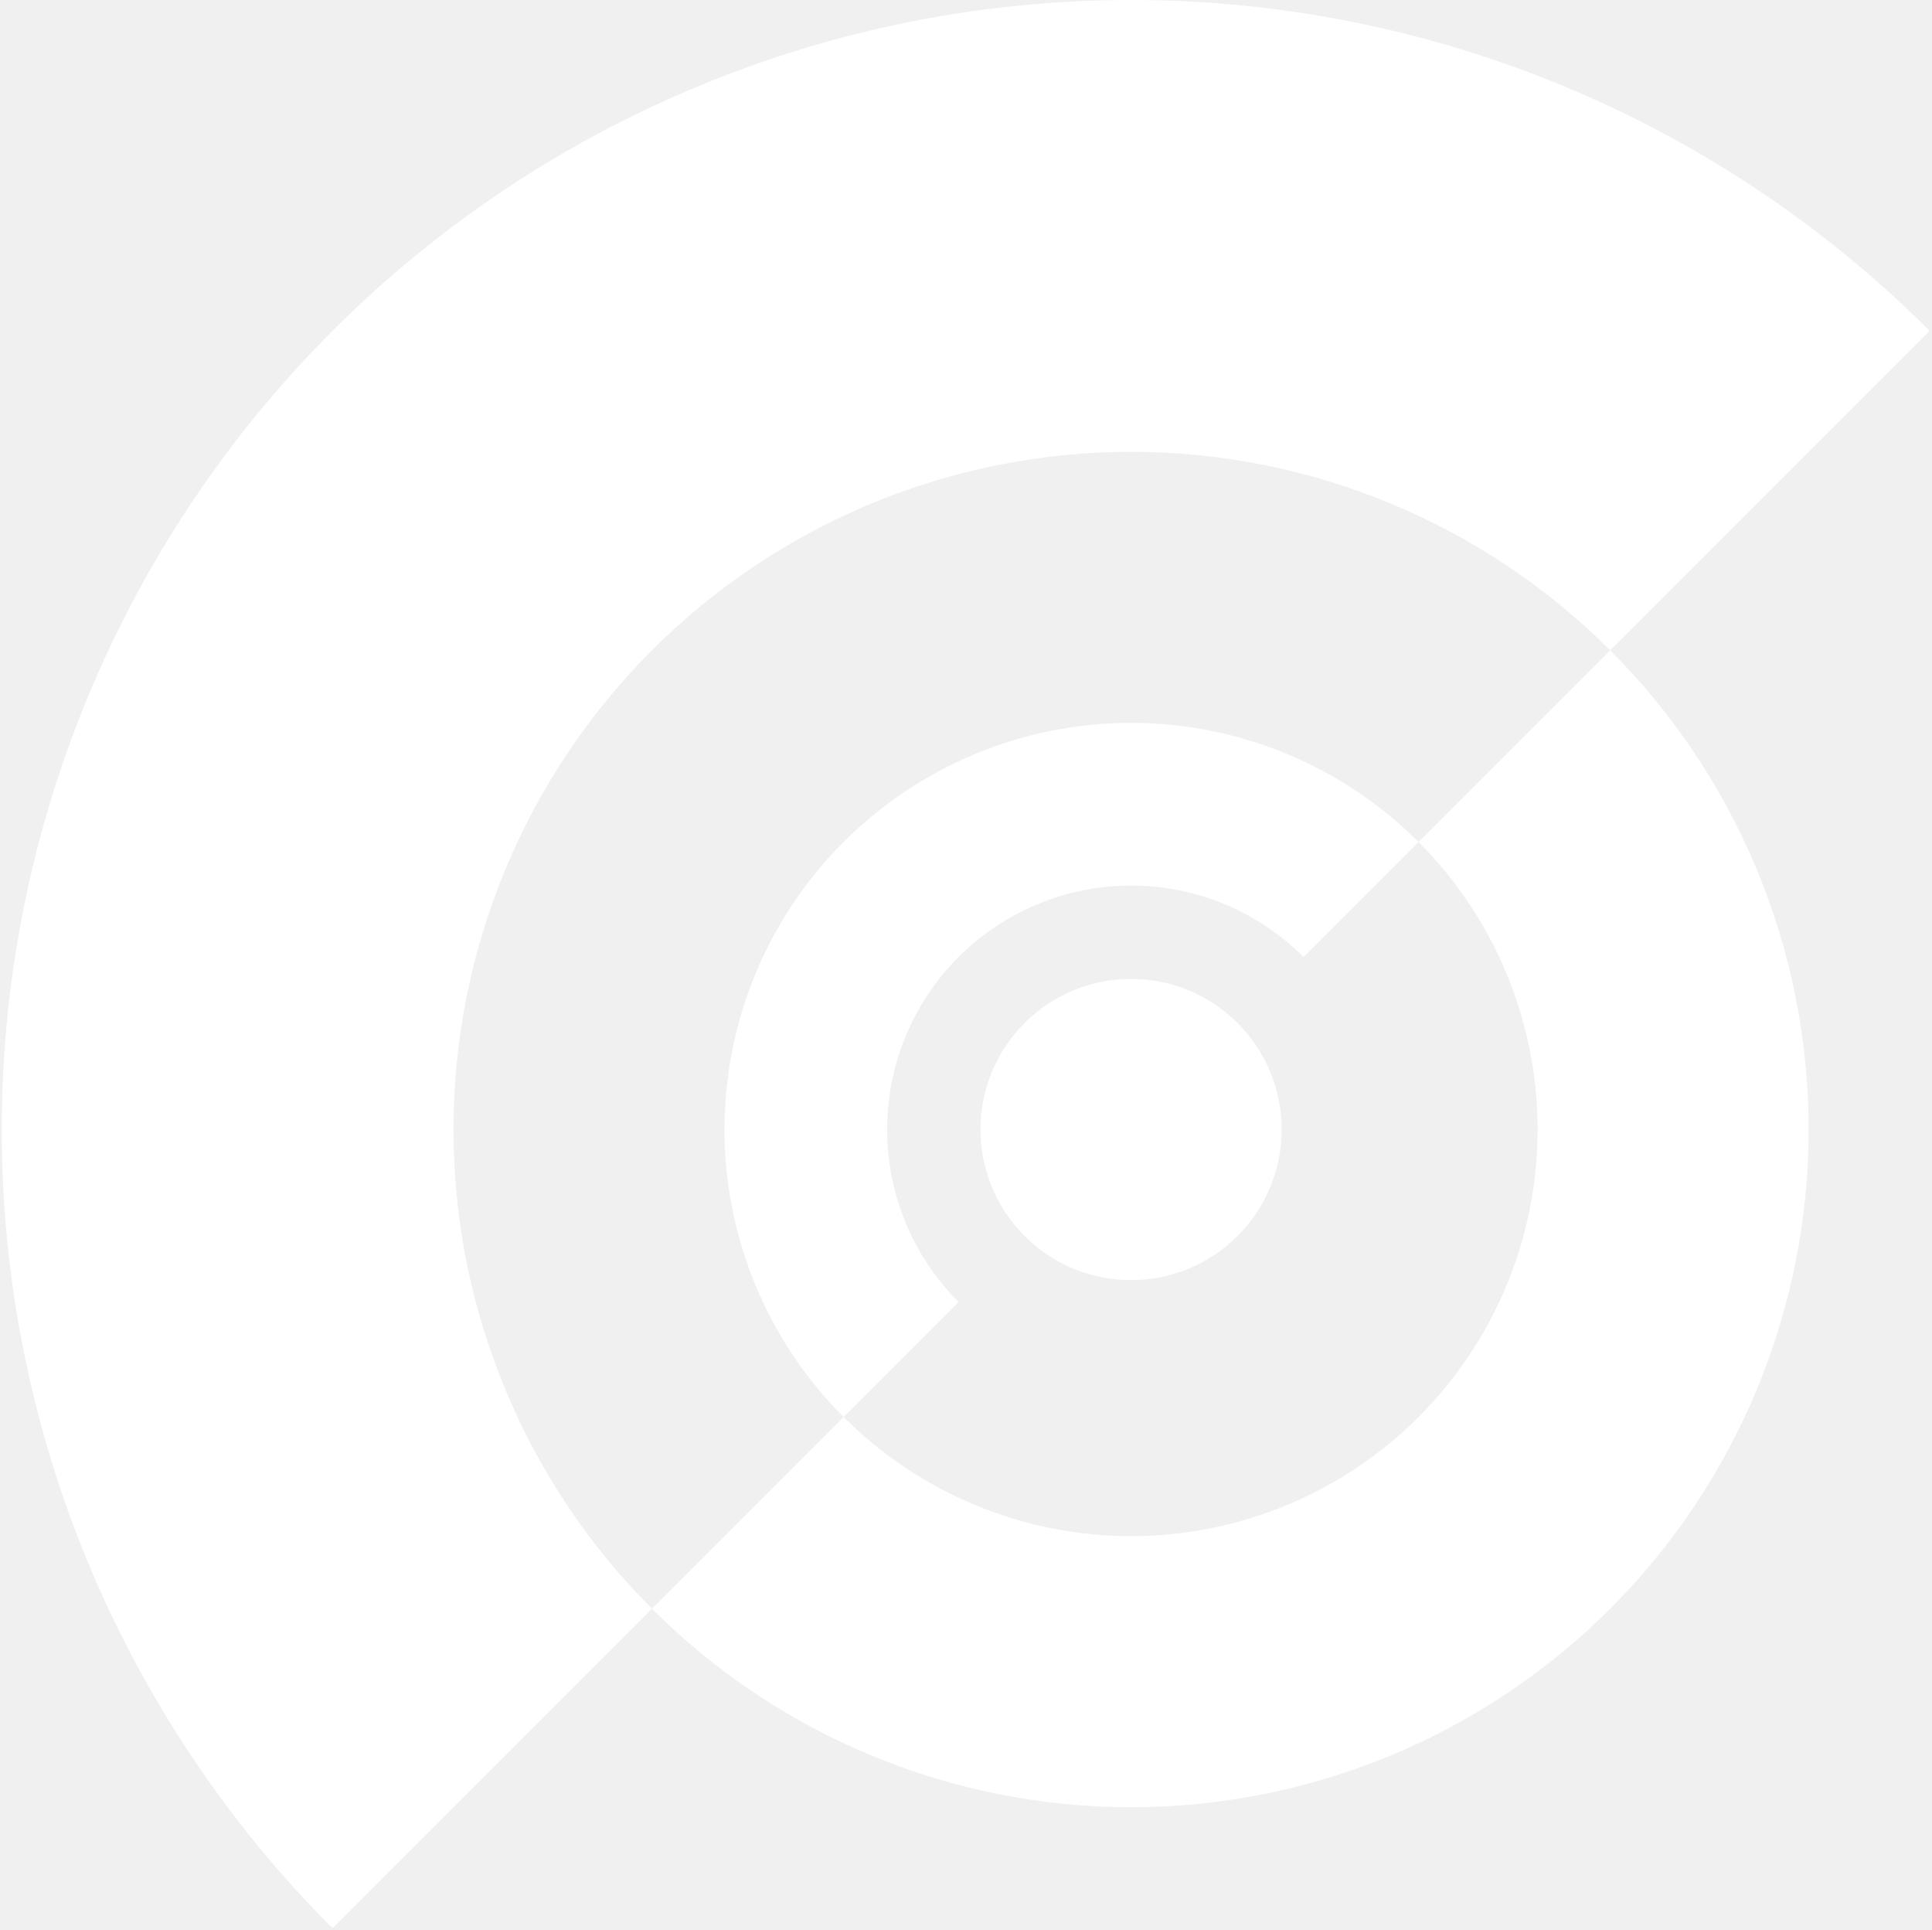
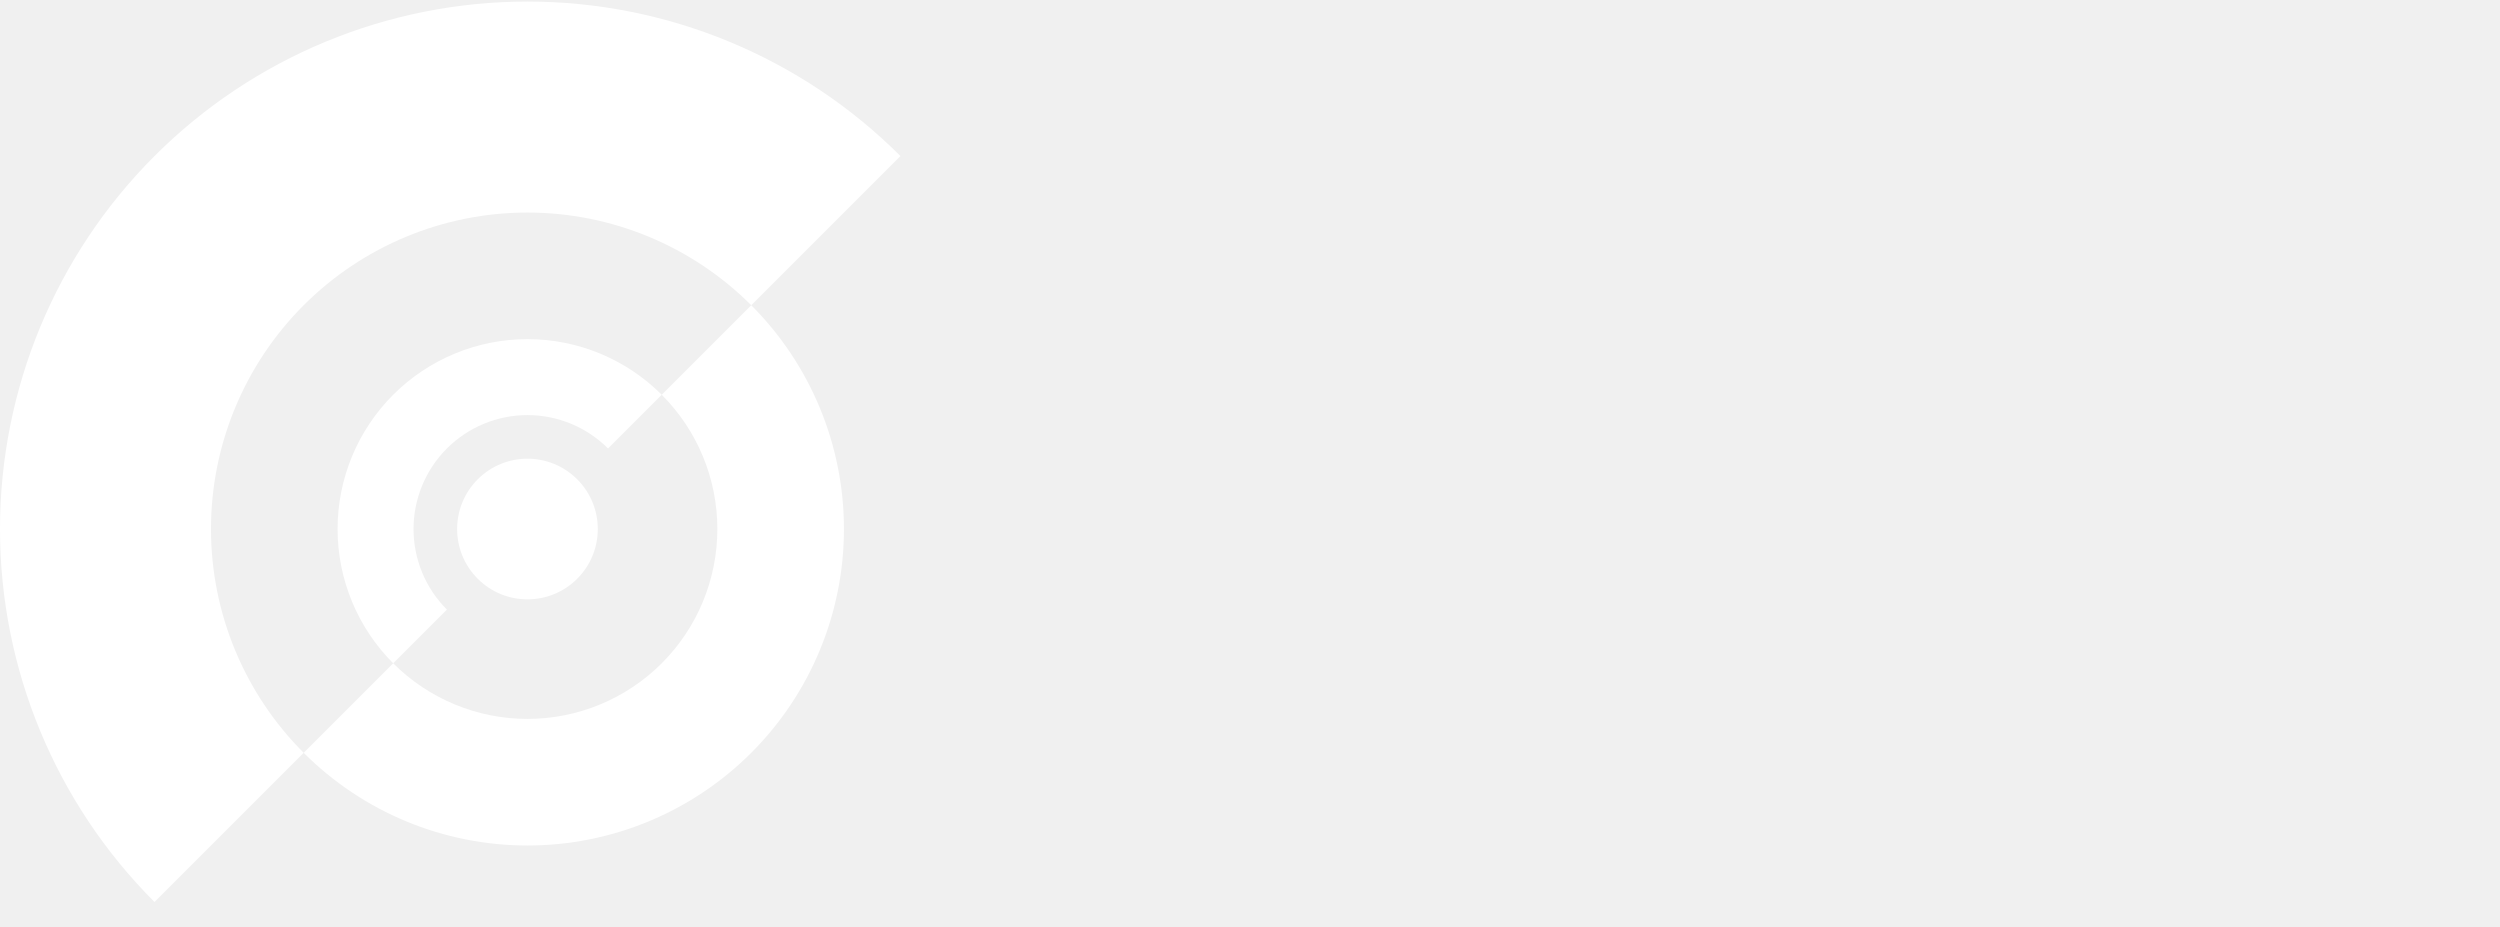
- <svg xmlns="http://www.w3.org/2000/svg" width="655" height="654" viewBox="0 0 655 654" fill="none">
-   <path d="M112.73 653.6C40.928 581.798 0.59 484.413 0.59 382.87C0.59 281.326 40.928 183.942 112.73 112.14C184.532 40.338 281.916 2.14257e-06 383.46 0C485.003 -2.14257e-06 582.387 40.338 654.189 112.14L545.897 220.432C502.816 177.351 444.386 153.148 383.46 153.148C322.534 153.148 264.103 177.351 221.022 220.432C177.941 263.513 153.738 321.944 153.738 382.87C153.738 443.796 177.941 502.226 221.022 545.308L112.73 653.6Z" fill="white" />
-   <path d="M221.022 545.308C264.103 588.389 322.533 612.592 383.459 612.592C444.385 612.592 502.816 588.389 545.897 545.308C588.978 502.227 613.181 443.796 613.181 382.87C613.181 321.944 588.979 263.513 545.897 220.432L480.922 285.407C506.771 311.256 521.292 346.314 521.292 382.87C521.292 419.426 506.771 454.484 480.922 480.333C455.073 506.181 420.015 520.703 383.459 520.703C346.904 520.703 311.845 506.181 285.997 480.333L221.022 545.308Z" fill="white" />
-   <path d="M285.997 480.333C260.148 454.484 245.626 419.426 245.626 382.87C245.626 346.314 260.148 311.256 285.997 285.407C311.845 259.559 346.904 245.037 383.459 245.037C420.015 245.037 455.073 259.559 480.922 285.407L441.937 324.392C426.428 308.883 405.393 300.17 383.459 300.17C361.526 300.17 340.491 308.883 324.982 324.392C309.472 339.902 300.759 360.937 300.759 382.87C300.759 404.803 309.473 425.838 324.982 441.348L285.997 480.333Z" fill="white" />
-   <path d="M347.362 418.967C367.298 438.903 399.621 438.903 419.557 418.967C439.493 399.031 439.493 366.709 419.557 346.773C399.621 326.837 367.298 326.837 347.362 346.773C327.426 366.709 327.426 399.031 347.362 418.967Z" fill="white" />
+ <svg xmlns="http://www.w3.org/2000/svg" width="1602" height="594" viewBox="0 0 1602 594" fill="none">
+   <path d="M98.998 578C35.611 514.613 0 428.642 0 338.999C0 249.356 35.611 163.385 98.998 99.998C162.385 36.611 248.356 1 337.999 1C427.642 1 513.613 36.611 577 99.998L481.4 195.598C443.367 157.566 391.784 136.2 337.999 136.2C284.213 136.2 232.63 157.566 194.598 195.598C156.566 233.63 135.2 285.213 135.2 338.999C135.2 392.784 156.566 444.367 194.598 482.4L98.998 578Z" fill="white" />
+   <path d="M194.598 482.4C232.63 520.432 284.213 541.798 337.999 541.798C391.784 541.798 443.367 520.432 481.399 482.4C519.432 444.367 540.798 392.785 540.798 338.999C540.798 285.213 519.432 233.63 481.4 195.598L424.039 252.959C446.858 275.778 459.678 306.728 459.678 338.999C459.678 371.27 446.858 402.22 424.039 425.039C401.22 447.859 370.27 460.679 337.999 460.679C305.727 460.679 274.777 447.859 251.958 425.039L194.598 482.4Z" fill="white" />
+   <path d="M251.958 425.039C229.139 402.22 216.319 371.27 216.319 338.999C216.319 306.728 229.139 275.778 251.958 252.959C274.777 230.139 305.727 217.319 337.999 217.319C370.27 217.319 401.22 230.139 424.039 252.959L389.623 287.375C375.931 273.683 357.361 265.991 337.999 265.991C318.636 265.991 300.066 273.683 286.374 287.375C272.683 301.066 264.991 319.636 264.991 338.999C264.991 358.362 272.683 376.932 286.374 390.623L251.958 425.039Z" fill="white" />
+   <path d="M306.132 370.866C323.731 388.465 352.266 388.465 369.865 370.866C387.465 353.266 387.465 324.732 369.865 307.132C352.266 289.533 323.731 289.533 306.132 307.132C288.532 324.732 288.532 353.266 306.132 370.866Z" fill="white" />
</svg>
